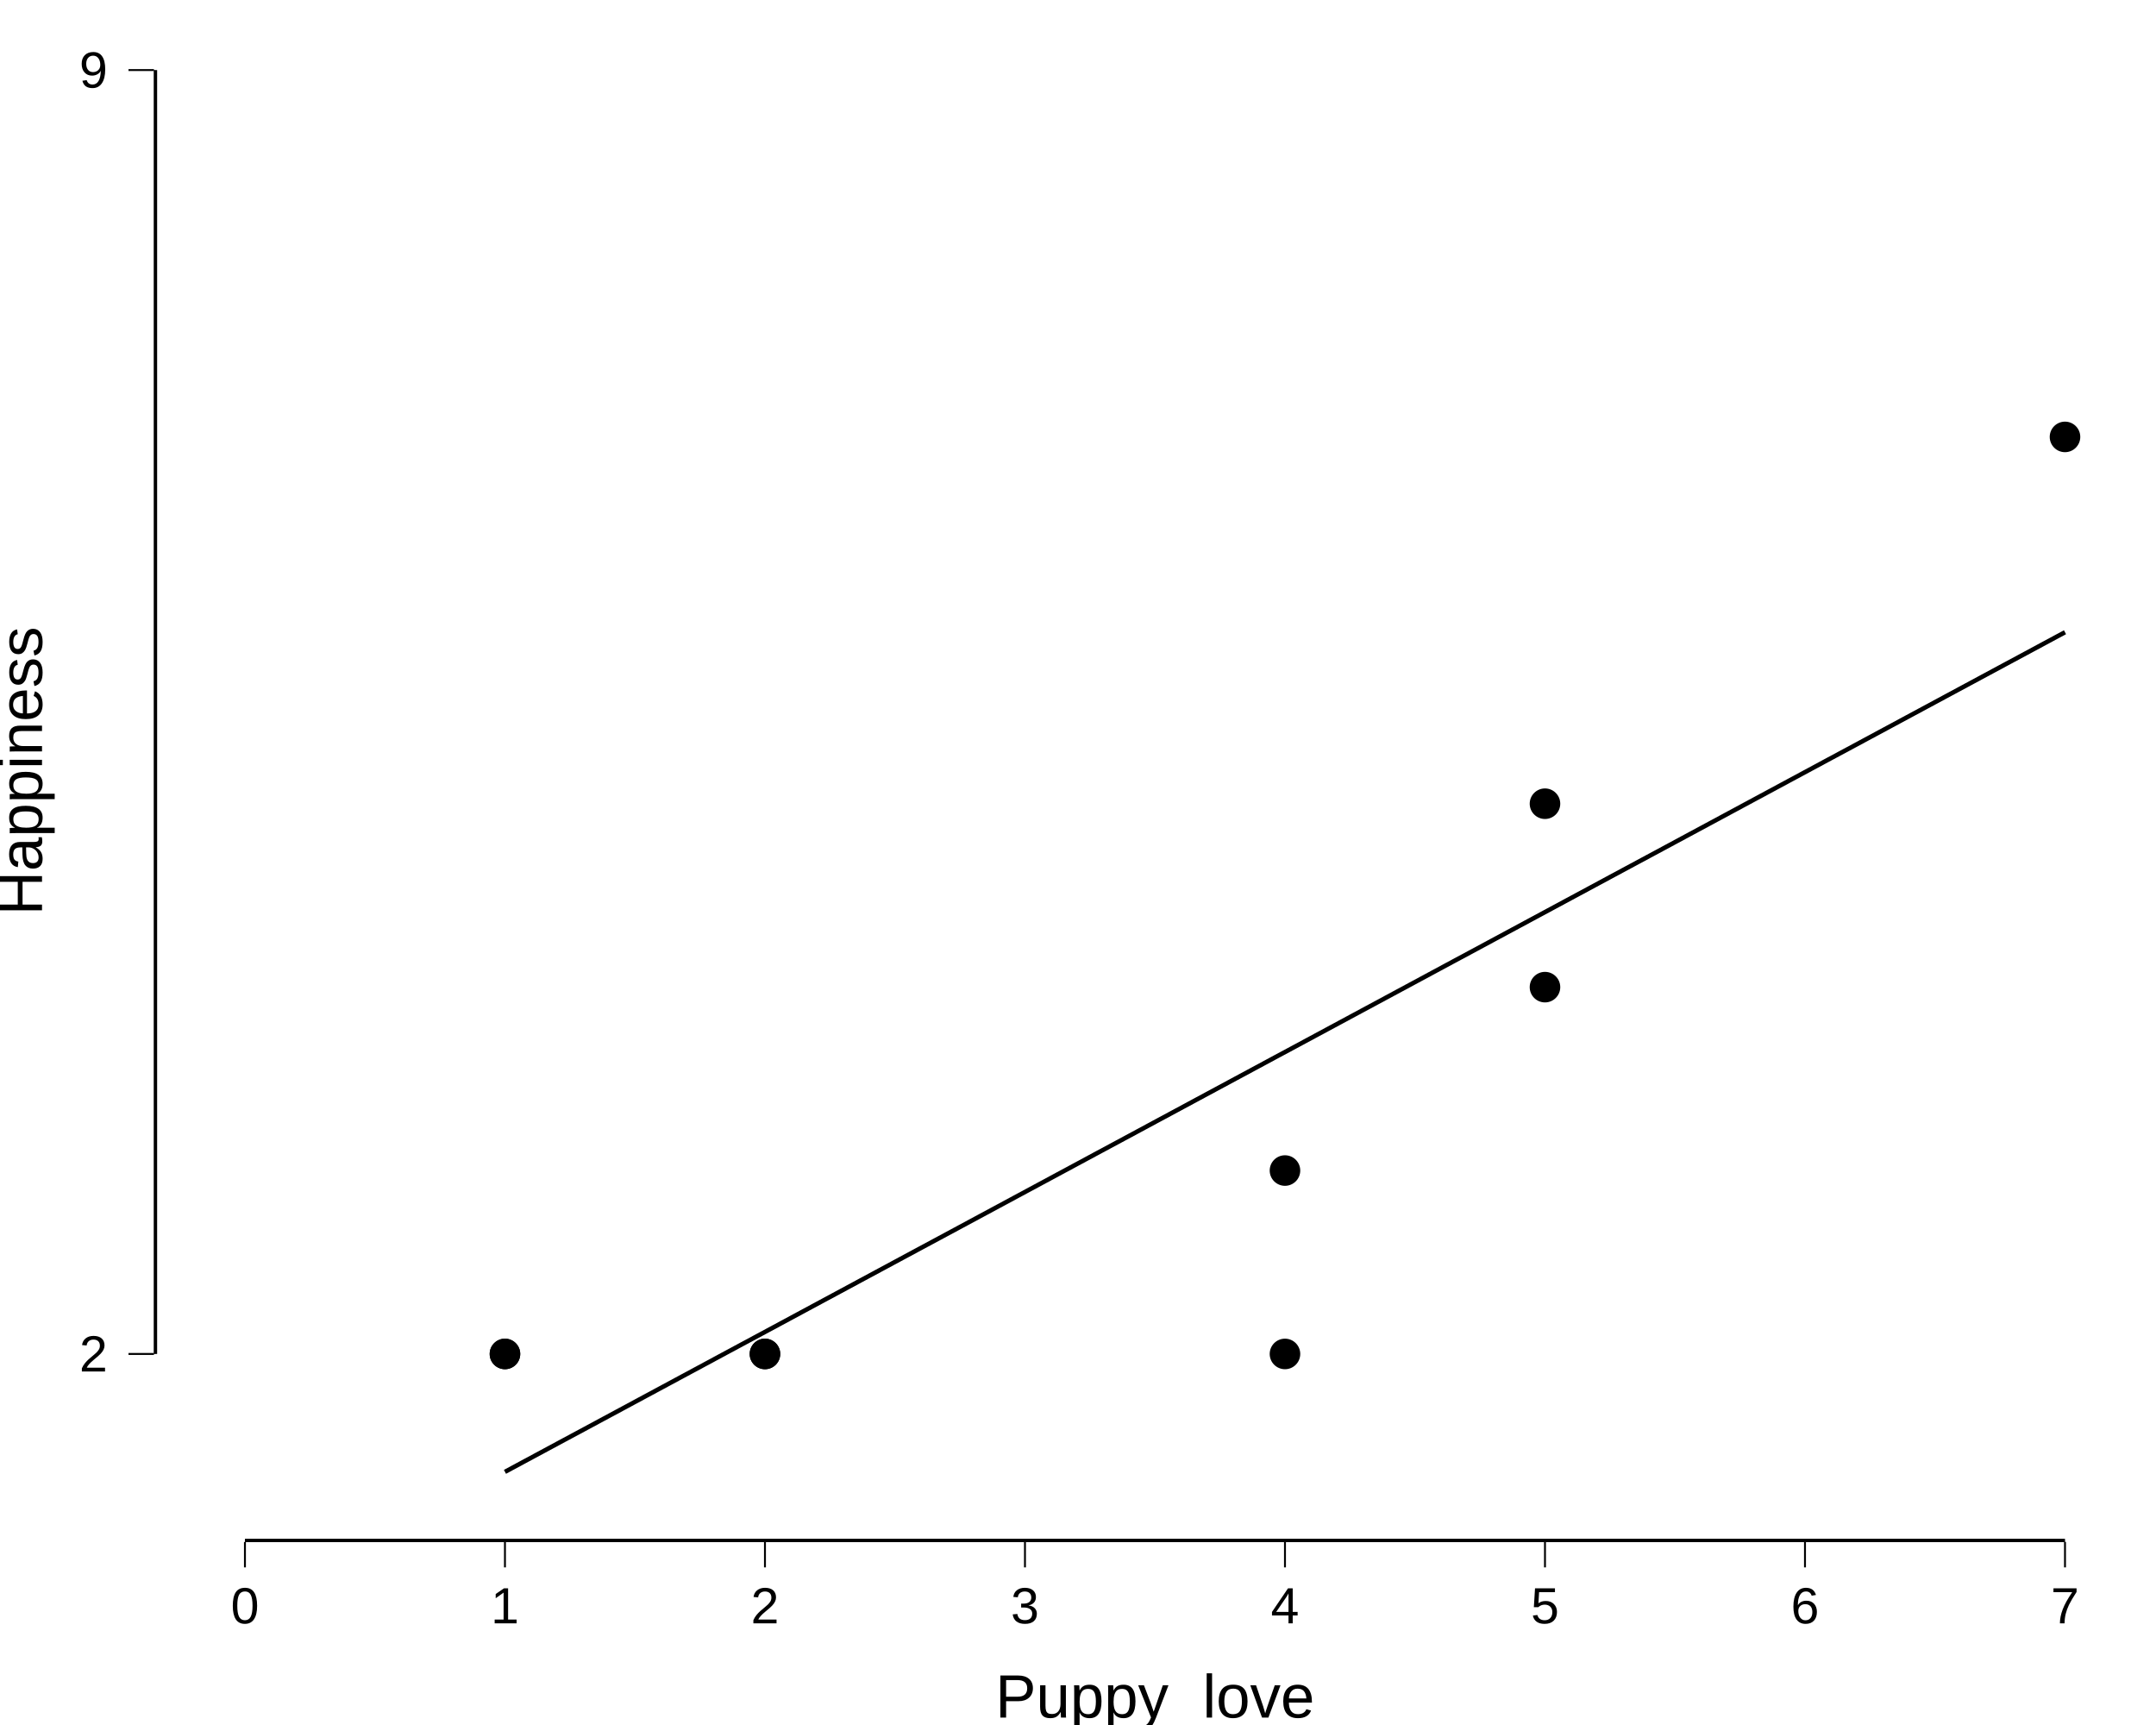
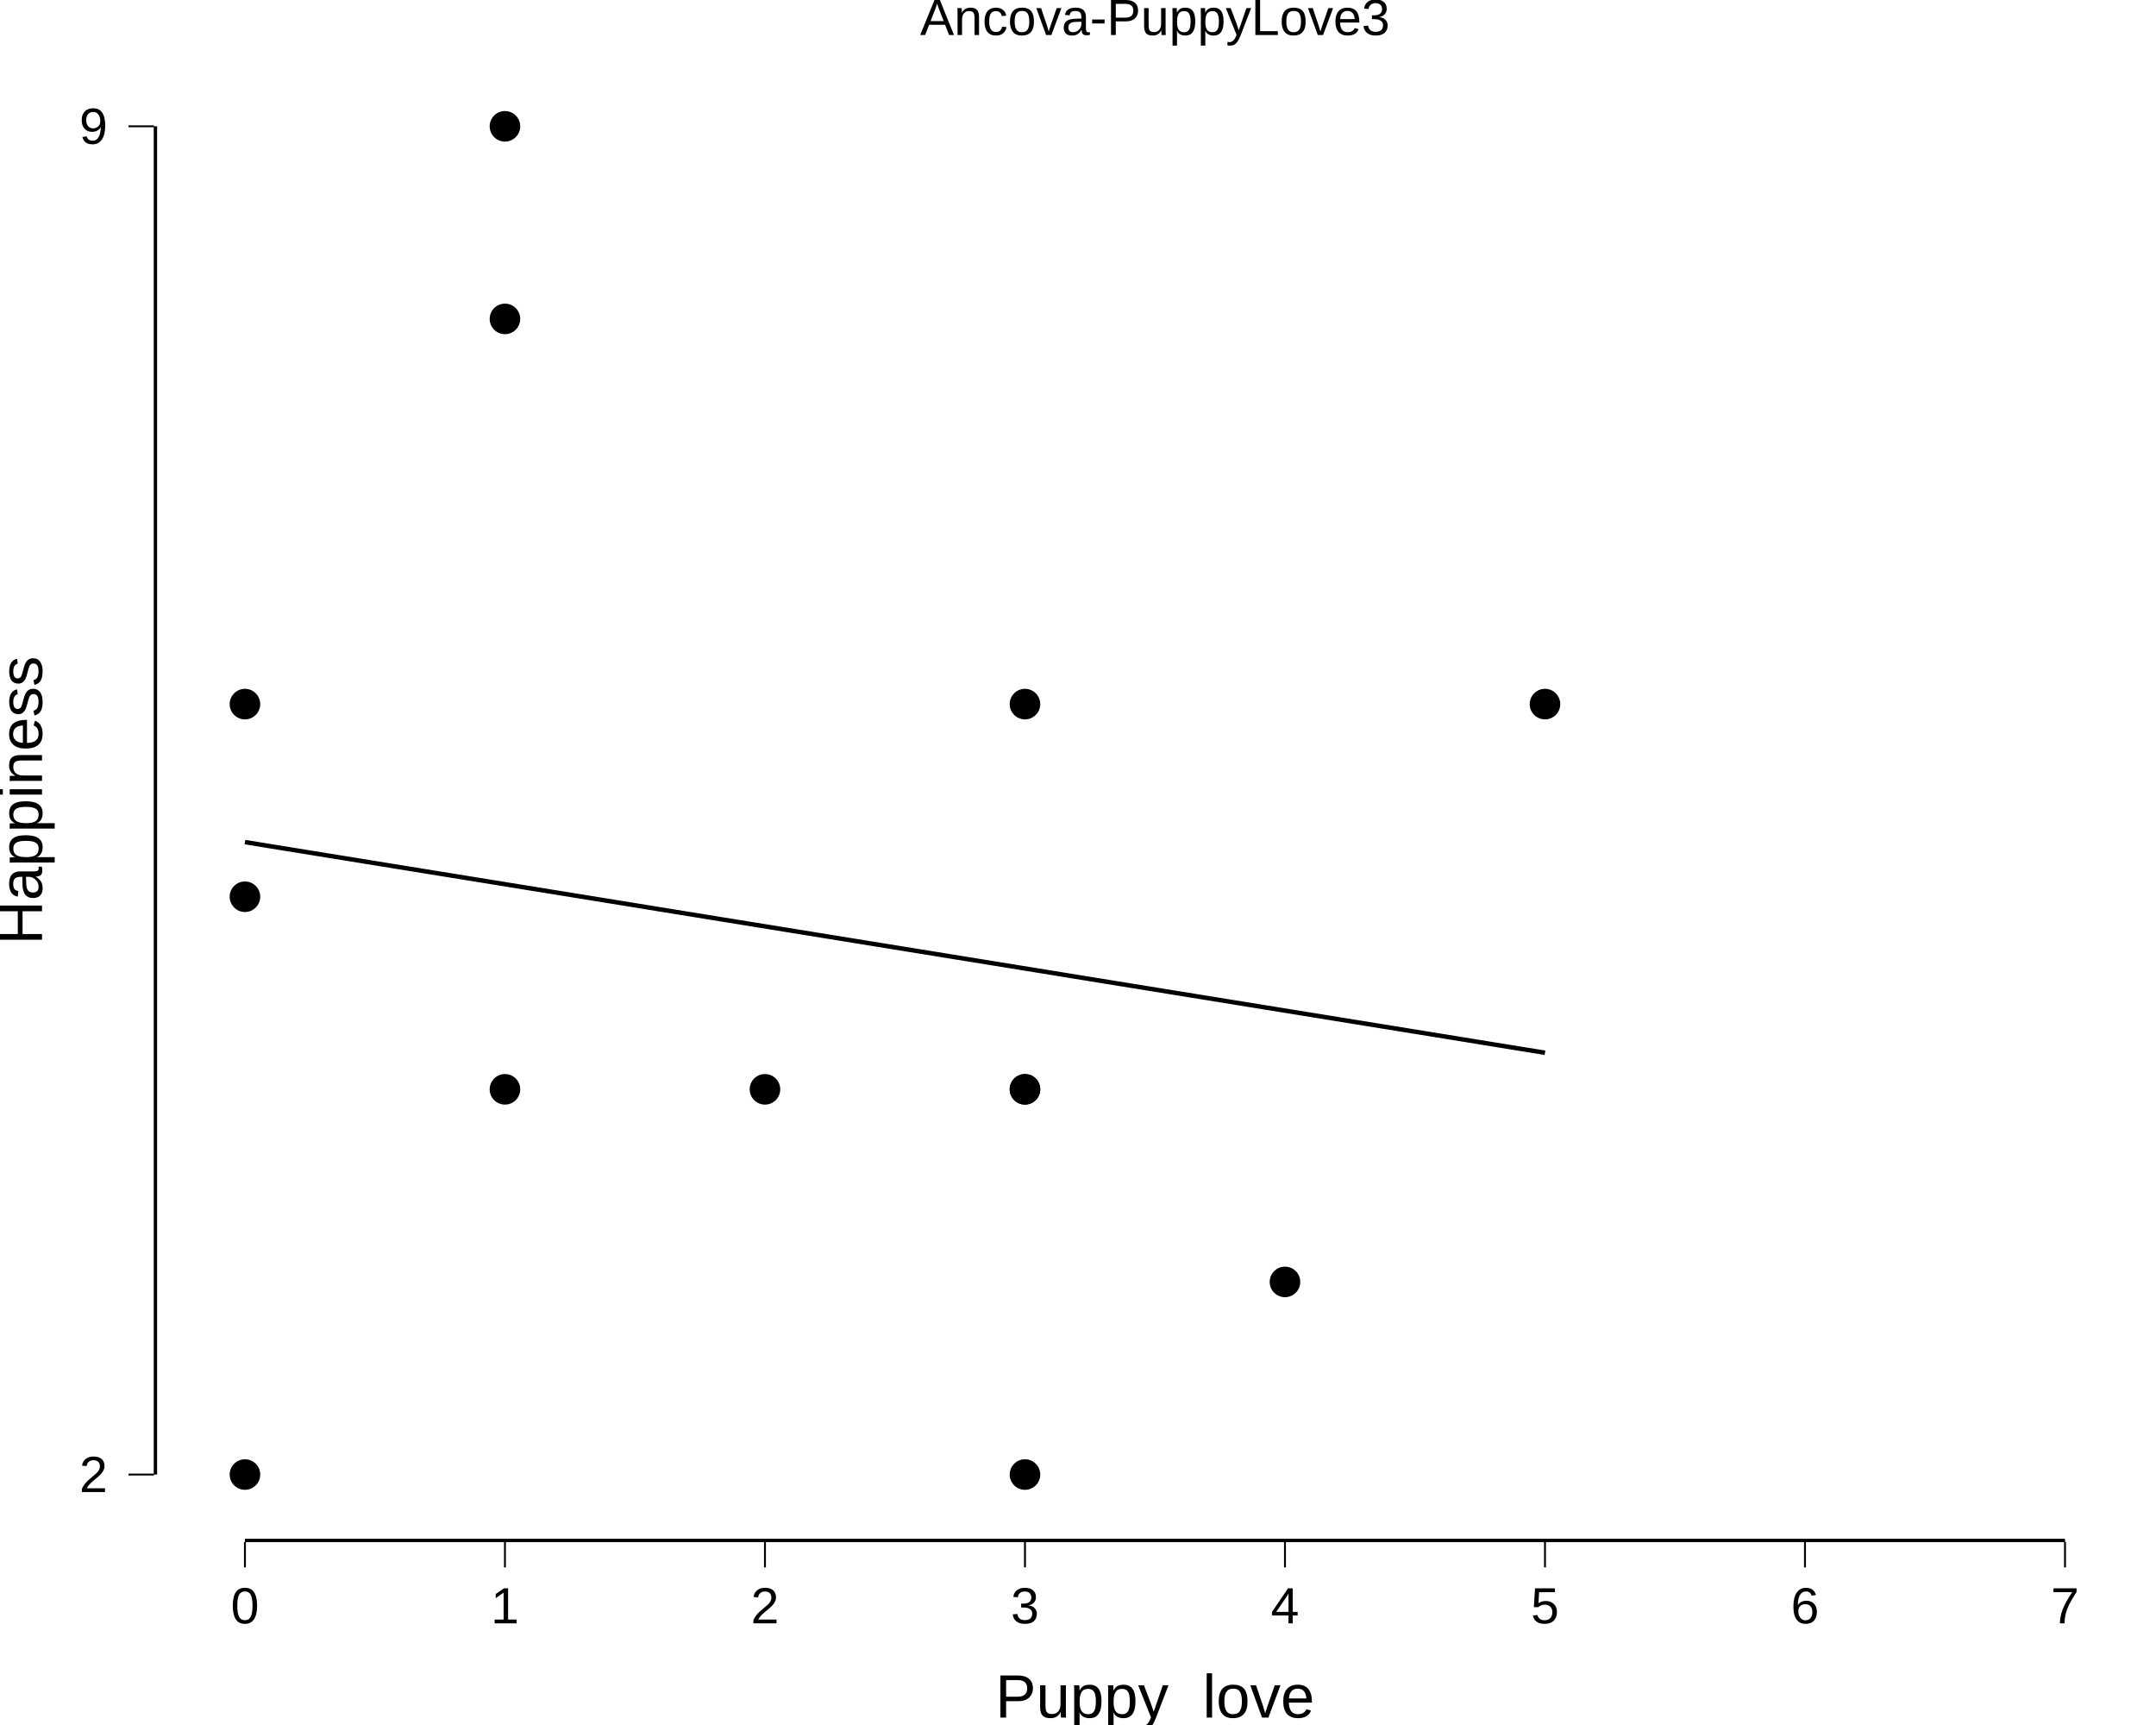
<svg xmlns="http://www.w3.org/2000/svg" viewBox="0 0 720.00 576.00">
  <defs>
    <style type="text/css">
    line, polyline, polygon, path, rect, circle {
      fill: none;
      stroke: #000000;
      stroke-linecap: round;
      stroke-linejoin: round;
      stroke-miterlimit: 10.00;
    }
  </style>
  </defs>
  <rect width="100%" height="100%" style="stroke: none; fill: #FFFFFF;" />
  <rect x="0.00" y="0.00" width="720.00" height="576.00" style="stroke-width: 10.67; stroke: none;" />
  <defs>
-     <clipPath id="cpNTEuNDF8NzIwLjAwfDUxNC44OHwwLjAw">
-       <rect x="51.41" y="0.00" width="668.59" height="514.88" />
+     <clipPath id="cpNTEuNDF8NzIwLjAwfDUxNC44OHwxOS42Nw==">
+       <rect x="51.41" y="19.67" width="668.59" height="495.21" />
    </clipPath>
  </defs>
-   <rect x="51.41" y="0.00" width="668.59" height="514.88" style="stroke-width: 10.67; stroke: #FFFFFF; fill: #FFFFFF;" clip-path="url(#cpNTEuNDF8NzIwLjAwfDUxNC44OHwwLjAw)" />
-   <circle cx="429.12" cy="390.86" r="3.56pt" style="stroke-width: 0.71; fill: #000000;" clip-path="url(#cpNTEuNDF8NzIwLjAwfDUxNC44OHwwLjAw)" />
-   <circle cx="168.63" cy="452.10" r="3.56pt" style="stroke-width: 0.71; fill: #000000;" clip-path="url(#cpNTEuNDF8NzIwLjAwfDUxNC44OHwwLjAw)" />
-   <circle cx="515.95" cy="268.37" r="3.56pt" style="stroke-width: 0.71; fill: #000000;" clip-path="url(#cpNTEuNDF8NzIwLjAwfDUxNC44OHwwLjAw)" />
-   <circle cx="168.63" cy="452.10" r="3.56pt" style="stroke-width: 0.71; fill: #000000;" clip-path="url(#cpNTEuNDF8NzIwLjAwfDUxNC44OHwwLjAw)" />
-   <circle cx="255.46" cy="452.10" r="3.56pt" style="stroke-width: 0.71; fill: #000000;" clip-path="url(#cpNTEuNDF8NzIwLjAwfDUxNC44OHwwLjAw)" />
-   <circle cx="255.46" cy="452.10" r="3.56pt" style="stroke-width: 0.71; fill: #000000;" clip-path="url(#cpNTEuNDF8NzIwLjAwfDUxNC44OHwwLjAw)" />
-   <circle cx="689.61" cy="145.89" r="3.56pt" style="stroke-width: 0.71; fill: #000000;" clip-path="url(#cpNTEuNDF8NzIwLjAwfDUxNC44OHwwLjAw)" />
-   <circle cx="429.12" cy="452.10" r="3.56pt" style="stroke-width: 0.71; fill: #000000;" clip-path="url(#cpNTEuNDF8NzIwLjAwfDUxNC44OHwwLjAw)" />
-   <circle cx="515.95" cy="329.62" r="3.56pt" style="stroke-width: 0.71; fill: #000000;" clip-path="url(#cpNTEuNDF8NzIwLjAwfDUxNC44OHwwLjAw)" />
-   <polyline points="168.63,491.47 175.22,487.92 181.82,484.37 188.41,480.82 195.01,477.28 201.60,473.73 208.20,470.18 214.79,466.63 221.39,463.08 227.98,459.53 234.58,455.98 241.17,452.43 247.77,448.88 254.36,445.34 260.96,441.79 267.55,438.24 274.14,434.69 280.74,431.14 287.33,427.59 293.93,424.04 300.52,420.49 307.12,416.94 313.71,413.40 320.31,409.85 326.90,406.30 333.50,402.75 340.09,399.20 346.69,395.65 353.28,392.10 359.88,388.55 366.47,385.00 373.06,381.46 379.66,377.91 386.25,374.36 392.85,370.81 399.44,367.26 406.04,363.71 412.63,360.16 419.23,356.61 425.82,353.06 432.42,349.52 439.01,345.97 445.61,342.42 452.20,338.87 458.80,335.32 465.39,331.77 471.99,328.22 478.58,324.67 485.17,321.12 491.77,317.58 498.36,314.03 504.96,310.48 511.55,306.93 518.15,303.38 524.74,299.83 531.34,296.28 537.93,292.73 544.53,289.18 551.12,285.64 557.72,282.09 564.31,278.54 570.91,274.99 577.50,271.44 584.09,267.89 590.69,264.34 597.28,260.79 603.88,257.24 610.47,253.69 617.07,250.15 623.66,246.60 630.26,243.05 636.85,239.50 643.45,235.95 650.04,232.40 656.64,228.85 663.23,225.30 669.83,221.75 676.42,218.21 683.01,214.66 689.61,211.11 " style="stroke-width: 1.49; stroke-linecap: butt;" clip-path="url(#cpNTEuNDF8NzIwLjAwfDUxNC44OHwwLjAw)" />
-   <line x1="51.41" y1="452.10" x2="51.41" y2="23.40" style="stroke-width: 2.13; stroke-linecap: butt;" clip-path="url(#cpNTEuNDF8NzIwLjAwfDUxNC44OHwwLjAw)" />
-   <line x1="81.80" y1="514.88" x2="689.61" y2="514.88" style="stroke-width: 2.13; stroke-linecap: butt;" clip-path="url(#cpNTEuNDF8NzIwLjAwfDUxNC44OHwwLjAw)" />
-   <line x1="81.80" y1="514.88" x2="689.61" y2="514.88" style="stroke-width: 0.64; stroke-linecap: butt;" clip-path="url(#cpNTEuNDF8NzIwLjAwfDUxNC44OHwwLjAw)" />
-   <line x1="51.41" y1="452.10" x2="51.41" y2="23.40" style="stroke-width: 0.64; stroke-linecap: butt;" clip-path="url(#cpNTEuNDF8NzIwLjAwfDUxNC44OHwwLjAw)" />
+   <rect x="51.41" y="19.67" width="668.59" height="495.21" style="stroke-width: 10.67; stroke: #FFFFFF; fill: #FFFFFF;" clip-path="url(#cpNTEuNDF8NzIwLjAwfDUxNC44OHwxOS42Nw==)" />
+   <circle cx="168.63" cy="42.18" r="3.56pt" style="stroke-width: 0.71; fill: #000000;" clip-path="url(#cpNTEuNDF8NzIwLjAwfDUxNC44OHwxOS42Nw==)" />
+   <circle cx="342.29" cy="492.37" r="3.56pt" style="stroke-width: 0.71; fill: #000000;" clip-path="url(#cpNTEuNDF8NzIwLjAwfDUxNC44OHwxOS42Nw==)" />
+   <circle cx="515.95" cy="235.11" r="3.56pt" style="stroke-width: 0.71; fill: #000000;" clip-path="url(#cpNTEuNDF8NzIwLjAwfDUxNC44OHwxOS42Nw==)" />
+   <circle cx="429.12" cy="428.05" r="3.56pt" style="stroke-width: 0.71; fill: #000000;" clip-path="url(#cpNTEuNDF8NzIwLjAwfDUxNC44OHwxOS42Nw==)" />
+   <circle cx="342.29" cy="363.74" r="3.56pt" style="stroke-width: 0.71; fill: #000000;" clip-path="url(#cpNTEuNDF8NzIwLjAwfDUxNC44OHwxOS42Nw==)" />
+   <circle cx="342.29" cy="363.74" r="3.56pt" style="stroke-width: 0.71; fill: #000000;" clip-path="url(#cpNTEuNDF8NzIwLjAwfDUxNC44OHwxOS42Nw==)" />
+   <circle cx="255.46" cy="363.74" r="3.56pt" style="stroke-width: 0.71; fill: #000000;" clip-path="url(#cpNTEuNDF8NzIwLjAwfDUxNC44OHwxOS42Nw==)" />
+   <circle cx="81.80" cy="235.11" r="3.56pt" style="stroke-width: 0.71; fill: #000000;" clip-path="url(#cpNTEuNDF8NzIwLjAwfDUxNC44OHwxOS42Nw==)" />
+   <circle cx="168.63" cy="363.74" r="3.56pt" style="stroke-width: 0.71; fill: #000000;" clip-path="url(#cpNTEuNDF8NzIwLjAwfDUxNC44OHwxOS42Nw==)" />
+   <circle cx="342.29" cy="235.11" r="3.56pt" style="stroke-width: 0.71; fill: #000000;" clip-path="url(#cpNTEuNDF8NzIwLjAwfDUxNC44OHwxOS42Nw==)" />
+   <circle cx="81.80" cy="492.37" r="3.56pt" style="stroke-width: 0.71; fill: #000000;" clip-path="url(#cpNTEuNDF8NzIwLjAwfDUxNC44OHwxOS42Nw==)" />
+   <circle cx="168.63" cy="106.49" r="3.56pt" style="stroke-width: 0.71; fill: #000000;" clip-path="url(#cpNTEuNDF8NzIwLjAwfDUxNC44OHwxOS42Nw==)" />
+   <circle cx="81.80" cy="299.43" r="3.56pt" style="stroke-width: 0.71; fill: #000000;" clip-path="url(#cpNTEuNDF8NzIwLjAwfDUxNC44OHwxOS42Nw==)" />
+   <polyline points="81.80,281.18 87.30,282.08 92.79,282.97 98.29,283.86 103.78,284.75 109.28,285.64 114.77,286.53 120.27,287.42 125.76,288.31 131.26,289.20 136.76,290.09 142.25,290.98 147.75,291.87 153.24,292.76 158.74,293.65 164.23,294.54 169.73,295.43 175.22,296.32 180.72,297.21 186.22,298.10 191.71,298.99 197.21,299.88 202.70,300.77 208.20,301.66 213.69,302.55 219.19,303.45 224.68,304.34 230.18,305.23 235.68,306.12 241.17,307.01 246.67,307.90 252.16,308.79 257.66,309.68 263.15,310.57 268.65,311.46 274.14,312.35 279.64,313.24 285.14,314.13 290.63,315.02 296.13,315.91 301.62,316.80 307.12,317.69 312.61,318.58 318.11,319.47 323.60,320.36 329.10,321.25 334.60,322.14 340.09,323.03 345.59,323.92 351.08,324.81 356.58,325.71 362.07,326.60 367.57,327.49 373.06,328.38 378.56,329.27 384.06,330.16 389.55,331.05 395.05,331.94 400.54,332.83 406.04,333.72 411.53,334.61 417.03,335.50 422.52,336.39 428.02,337.28 433.52,338.17 439.01,339.06 444.51,339.95 450.00,340.84 455.50,341.73 460.99,342.62 466.49,343.51 471.99,344.40 477.48,345.29 482.98,346.18 488.47,347.07 493.97,347.97 499.46,348.86 504.96,349.75 510.45,350.64 515.95,351.53 " style="stroke-width: 1.49; stroke-linecap: butt;" clip-path="url(#cpNTEuNDF8NzIwLjAwfDUxNC44OHwxOS42Nw==)" />
+   <line x1="51.41" y1="492.37" x2="51.41" y2="42.18" style="stroke-width: 2.13; stroke-linecap: butt;" clip-path="url(#cpNTEuNDF8NzIwLjAwfDUxNC44OHwxOS42Nw==)" />
+   <line x1="81.80" y1="514.88" x2="689.61" y2="514.88" style="stroke-width: 2.13; stroke-linecap: butt;" clip-path="url(#cpNTEuNDF8NzIwLjAwfDUxNC44OHwxOS42Nw==)" />
+   <line x1="81.80" y1="514.88" x2="689.61" y2="514.88" style="stroke-width: 0.64; stroke-linecap: butt;" clip-path="url(#cpNTEuNDF8NzIwLjAwfDUxNC44OHwxOS42Nw==)" />
+   <line x1="51.41" y1="492.37" x2="51.41" y2="42.18" style="stroke-width: 0.64; stroke-linecap: butt;" clip-path="url(#cpNTEuNDF8NzIwLjAwfDUxNC44OHwxOS42Nw==)" />
  <defs>
    <clipPath id="cpMC4wMHw3MjAuMDB8NTc2LjAwfDAuMDA=">
      <rect x="0.00" y="0.00" width="720.00" height="576.00" />
    </clipPath>
  </defs>
  <g clip-path="url(#cpMC4wMHw3MjAuMDB8NTc2LjAwfDAuMDA=)">
-     <text x="26.48" y="457.95" style="font-size: 17.00px; font-family: Liberation Sans;" textLength="9.45px" lengthAdjust="spacingAndGlyphs">2</text>
+     <text x="26.48" y="498.22" style="font-size: 17.00px; font-family: Liberation Sans;" textLength="9.45px" lengthAdjust="spacingAndGlyphs">2</text>
  </g>
  <g clip-path="url(#cpMC4wMHw3MjAuMDB8NTc2LjAwfDAuMDA=)">
-     <text x="26.48" y="29.25" style="font-size: 17.00px; font-family: Liberation Sans;" textLength="9.45px" lengthAdjust="spacingAndGlyphs">9</text>
+     <text x="26.48" y="48.03" style="font-size: 17.00px; font-family: Liberation Sans;" textLength="9.45px" lengthAdjust="spacingAndGlyphs">9</text>
  </g>
-   <polyline points="42.91,452.10 51.41,452.10 " style="stroke-width: 0.64; stroke-linecap: butt;" clip-path="url(#cpMC4wMHw3MjAuMDB8NTc2LjAwfDAuMDA=)" />
-   <polyline points="42.91,23.40 51.41,23.40 " style="stroke-width: 0.64; stroke-linecap: butt;" clip-path="url(#cpMC4wMHw3MjAuMDB8NTc2LjAwfDAuMDA=)" />
+   <polyline points="42.91,492.37 51.41,492.37 " style="stroke-width: 0.64; stroke-linecap: butt;" clip-path="url(#cpMC4wMHw3MjAuMDB8NTc2LjAwfDAuMDA=)" />
+   <polyline points="42.91,42.18 51.41,42.18 " style="stroke-width: 0.64; stroke-linecap: butt;" clip-path="url(#cpMC4wMHw3MjAuMDB8NTc2LjAwfDAuMDA=)" />
  <polyline points="81.80,523.38 81.80,514.88 " style="stroke-width: 0.64; stroke-linecap: butt;" clip-path="url(#cpMC4wMHw3MjAuMDB8NTc2LjAwfDAuMDA=)" />
  <polyline points="168.63,523.38 168.63,514.88 " style="stroke-width: 0.64; stroke-linecap: butt;" clip-path="url(#cpMC4wMHw3MjAuMDB8NTc2LjAwfDAuMDA=)" />
  <polyline points="255.46,523.38 255.46,514.88 " style="stroke-width: 0.64; stroke-linecap: butt;" clip-path="url(#cpMC4wMHw3MjAuMDB8NTc2LjAwfDAuMDA=)" />
  <polyline points="342.29,523.38 342.29,514.88 " style="stroke-width: 0.64; stroke-linecap: butt;" clip-path="url(#cpMC4wMHw3MjAuMDB8NTc2LjAwfDAuMDA=)" />
  <polyline points="429.12,523.38 429.12,514.88 " style="stroke-width: 0.64; stroke-linecap: butt;" clip-path="url(#cpMC4wMHw3MjAuMDB8NTc2LjAwfDAuMDA=)" />
  <polyline points="515.95,523.38 515.95,514.88 " style="stroke-width: 0.64; stroke-linecap: butt;" clip-path="url(#cpMC4wMHw3MjAuMDB8NTc2LjAwfDAuMDA=)" />
  <polyline points="602.78,523.38 602.78,514.88 " style="stroke-width: 0.64; stroke-linecap: butt;" clip-path="url(#cpMC4wMHw3MjAuMDB8NTc2LjAwfDAuMDA=)" />
  <polyline points="689.61,523.38 689.61,514.88 " style="stroke-width: 0.64; stroke-linecap: butt;" clip-path="url(#cpMC4wMHw3MjAuMDB8NTc2LjAwfDAuMDA=)" />
  <g clip-path="url(#cpMC4wMHw3MjAuMDB8NTc2LjAwfDAuMDA=)">
    <text x="77.07" y="542.06" style="font-size: 17.00px; font-family: Liberation Sans;" textLength="9.45px" lengthAdjust="spacingAndGlyphs">0</text>
  </g>
  <g clip-path="url(#cpMC4wMHw3MjAuMDB8NTc2LjAwfDAuMDA=)">
    <text x="163.90" y="542.06" style="font-size: 17.00px; font-family: Liberation Sans;" textLength="9.45px" lengthAdjust="spacingAndGlyphs">1</text>
  </g>
  <g clip-path="url(#cpMC4wMHw3MjAuMDB8NTc2LjAwfDAuMDA=)">
    <text x="250.73" y="542.06" style="font-size: 17.00px; font-family: Liberation Sans;" textLength="9.45px" lengthAdjust="spacingAndGlyphs">2</text>
  </g>
  <g clip-path="url(#cpMC4wMHw3MjAuMDB8NTc2LjAwfDAuMDA=)">
    <text x="337.56" y="542.06" style="font-size: 17.00px; font-family: Liberation Sans;" textLength="9.45px" lengthAdjust="spacingAndGlyphs">3</text>
  </g>
  <g clip-path="url(#cpMC4wMHw3MjAuMDB8NTc2LjAwfDAuMDA=)">
    <text x="424.39" y="542.06" style="font-size: 17.00px; font-family: Liberation Sans;" textLength="9.45px" lengthAdjust="spacingAndGlyphs">4</text>
  </g>
  <g clip-path="url(#cpMC4wMHw3MjAuMDB8NTc2LjAwfDAuMDA=)">
    <text x="511.22" y="542.06" style="font-size: 17.00px; font-family: Liberation Sans;" textLength="9.45px" lengthAdjust="spacingAndGlyphs">5</text>
  </g>
  <g clip-path="url(#cpMC4wMHw3MjAuMDB8NTc2LjAwfDAuMDA=)">
    <text x="598.05" y="542.06" style="font-size: 17.00px; font-family: Liberation Sans;" textLength="9.45px" lengthAdjust="spacingAndGlyphs">6</text>
  </g>
  <g clip-path="url(#cpMC4wMHw3MjAuMDB8NTc2LjAwfDAuMDA=)">
    <text x="684.88" y="542.06" style="font-size: 17.00px; font-family: Liberation Sans;" textLength="9.45px" lengthAdjust="spacingAndGlyphs">7</text>
  </g>
  <g clip-path="url(#cpMC4wMHw3MjAuMDB8NTc2LjAwfDAuMDA=)">
    <text x="332.41" y="573.52" style="font-size: 20.40px; font-family: Liberation Sans;" textLength="106.59px" lengthAdjust="spacingAndGlyphs">Puppy_love</text>
  </g>
  <g clip-path="url(#cpMC4wMHw3MjAuMDB8NTc2LjAwfDAuMDA=)">
-     <text transform="translate(14.03,305.63) rotate(-90)" style="font-size: 20.40px; font-family: Liberation Sans;" textLength="96.38px" lengthAdjust="spacingAndGlyphs">Happiness</text>
+     <text transform="translate(14.03,315.46) rotate(-90)" style="font-size: 20.40px; font-family: Liberation Sans;" textLength="96.38px" lengthAdjust="spacingAndGlyphs">Happiness</text>
+   </g>
+   <g clip-path="url(#cpMC4wMHw3MjAuMDB8NTc2LjAwfDAuMDA=)">
+     <text x="307.27" y="11.70" style="font-size: 17.00px; font-family: Liberation Sans;" textLength="156.88px" lengthAdjust="spacingAndGlyphs">Ancova-PuppyLove3</text>
  </g>
</svg>
